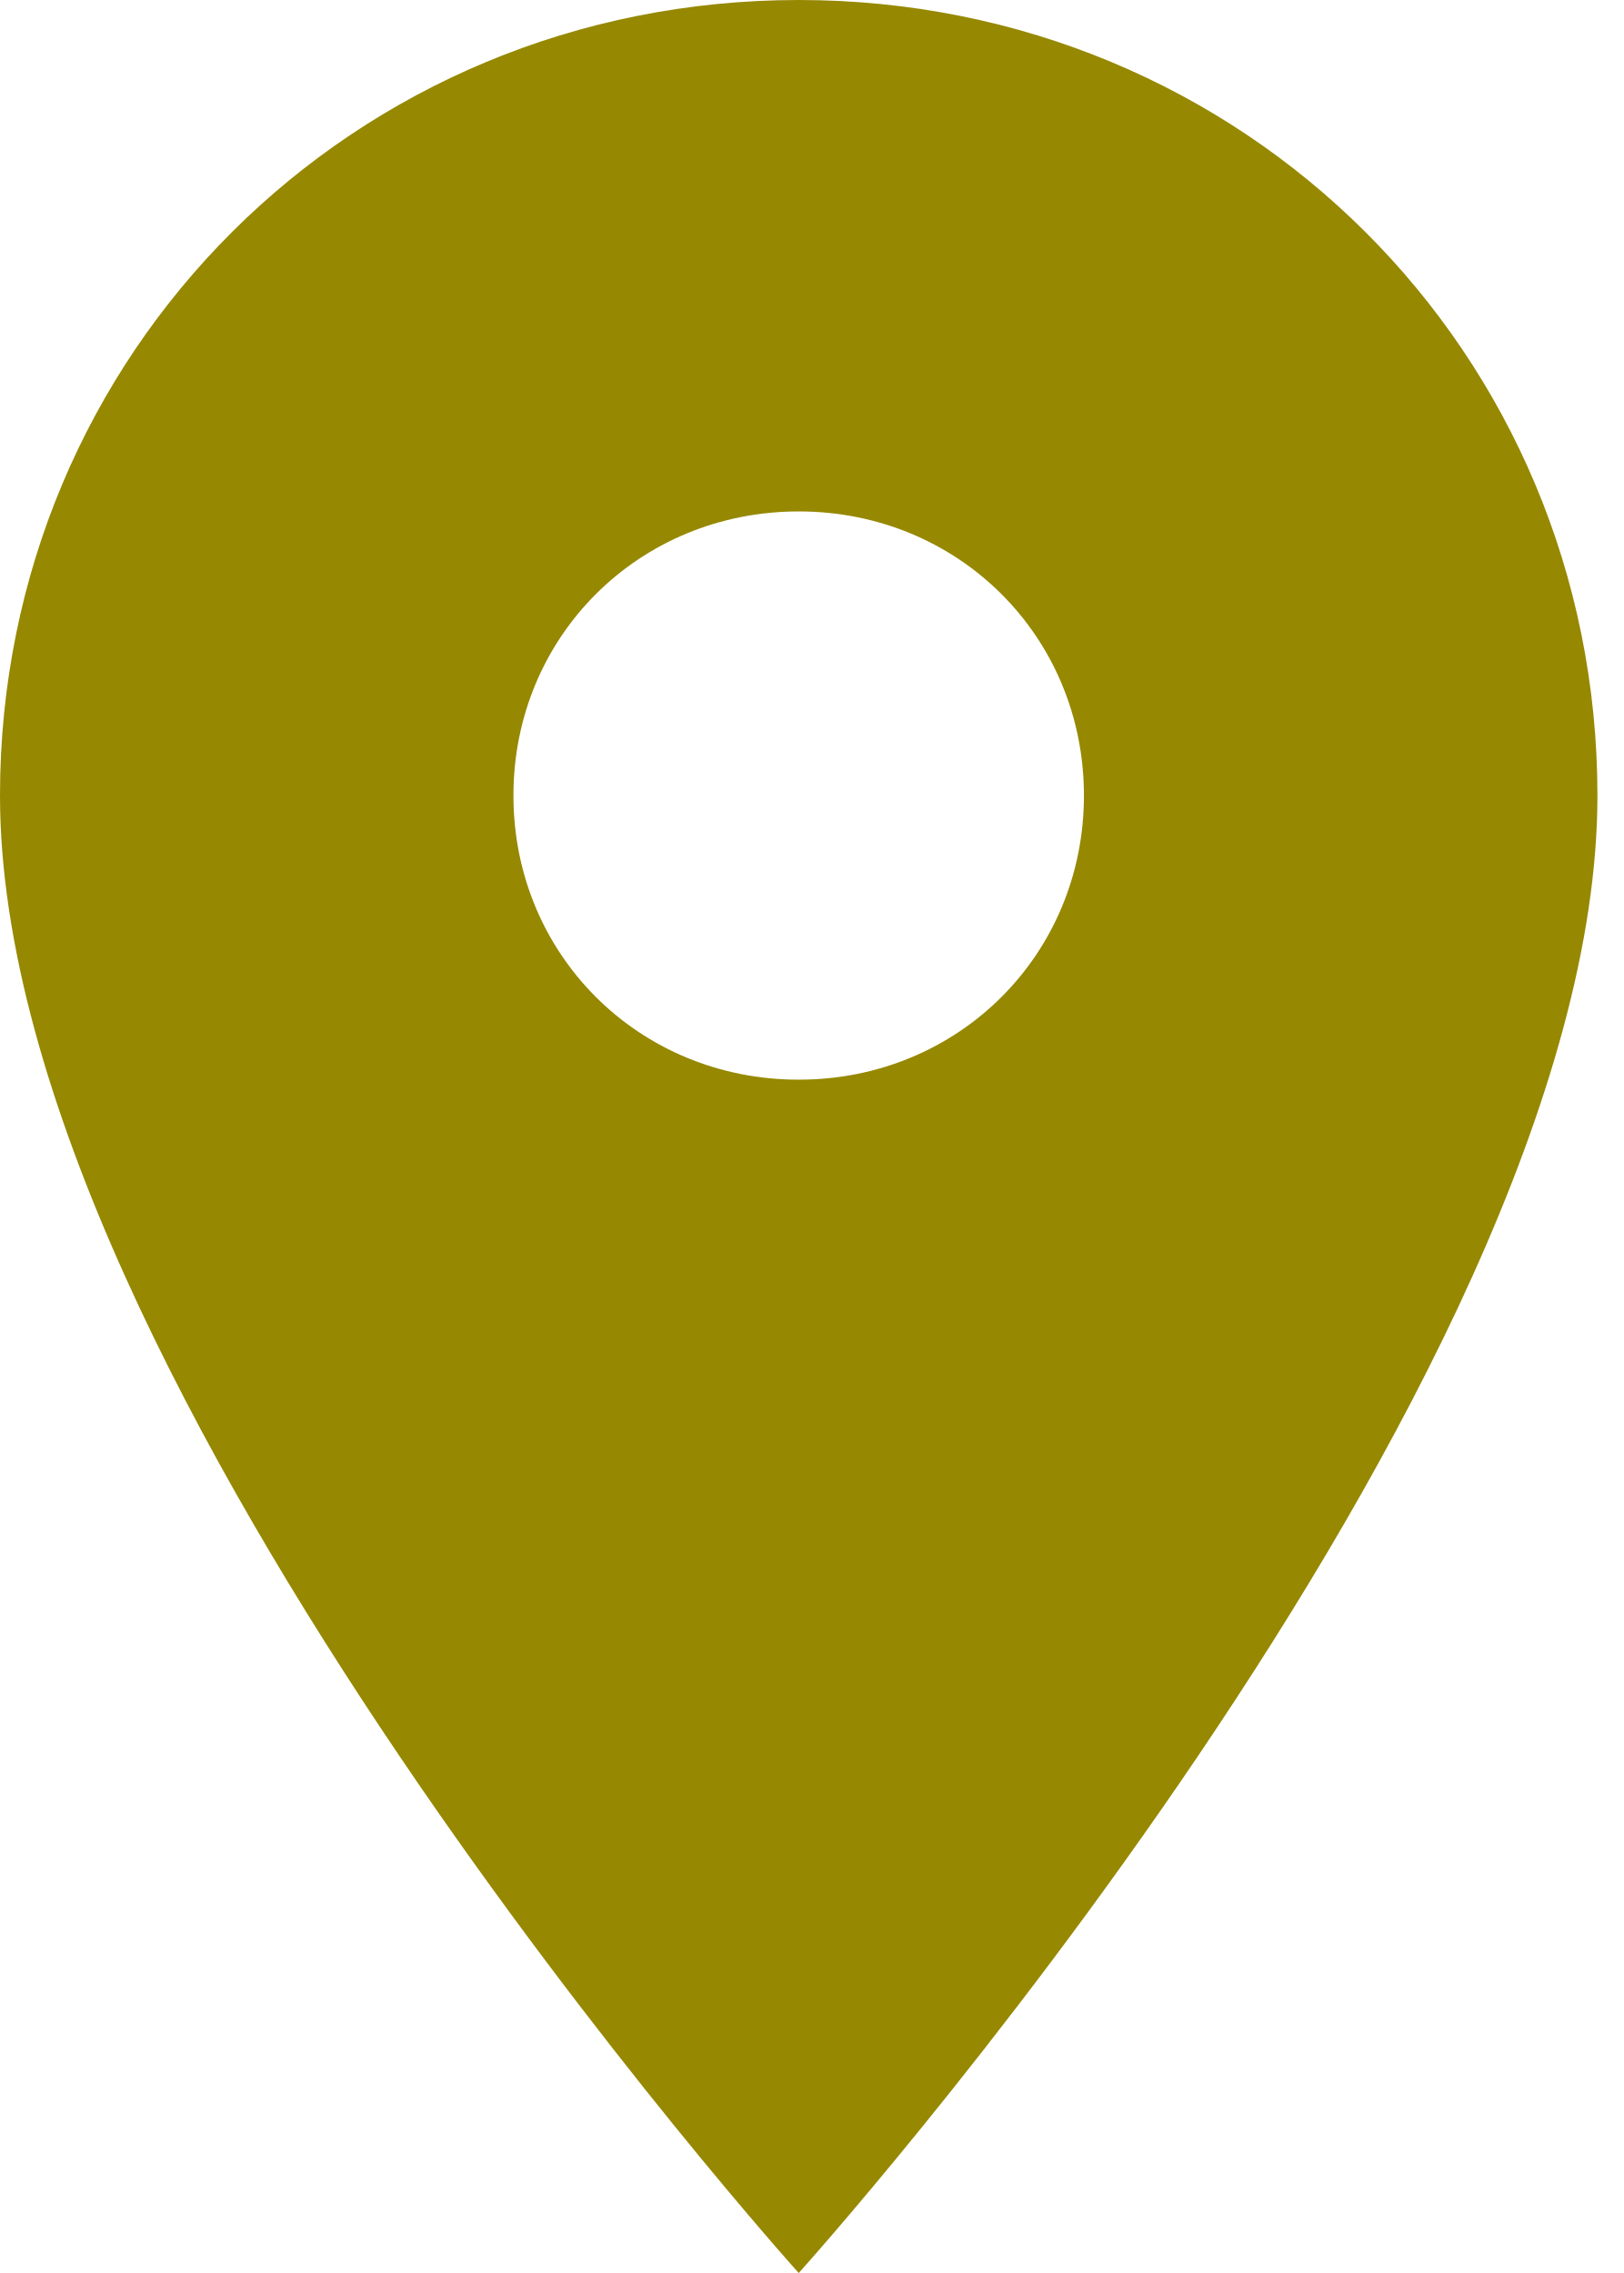
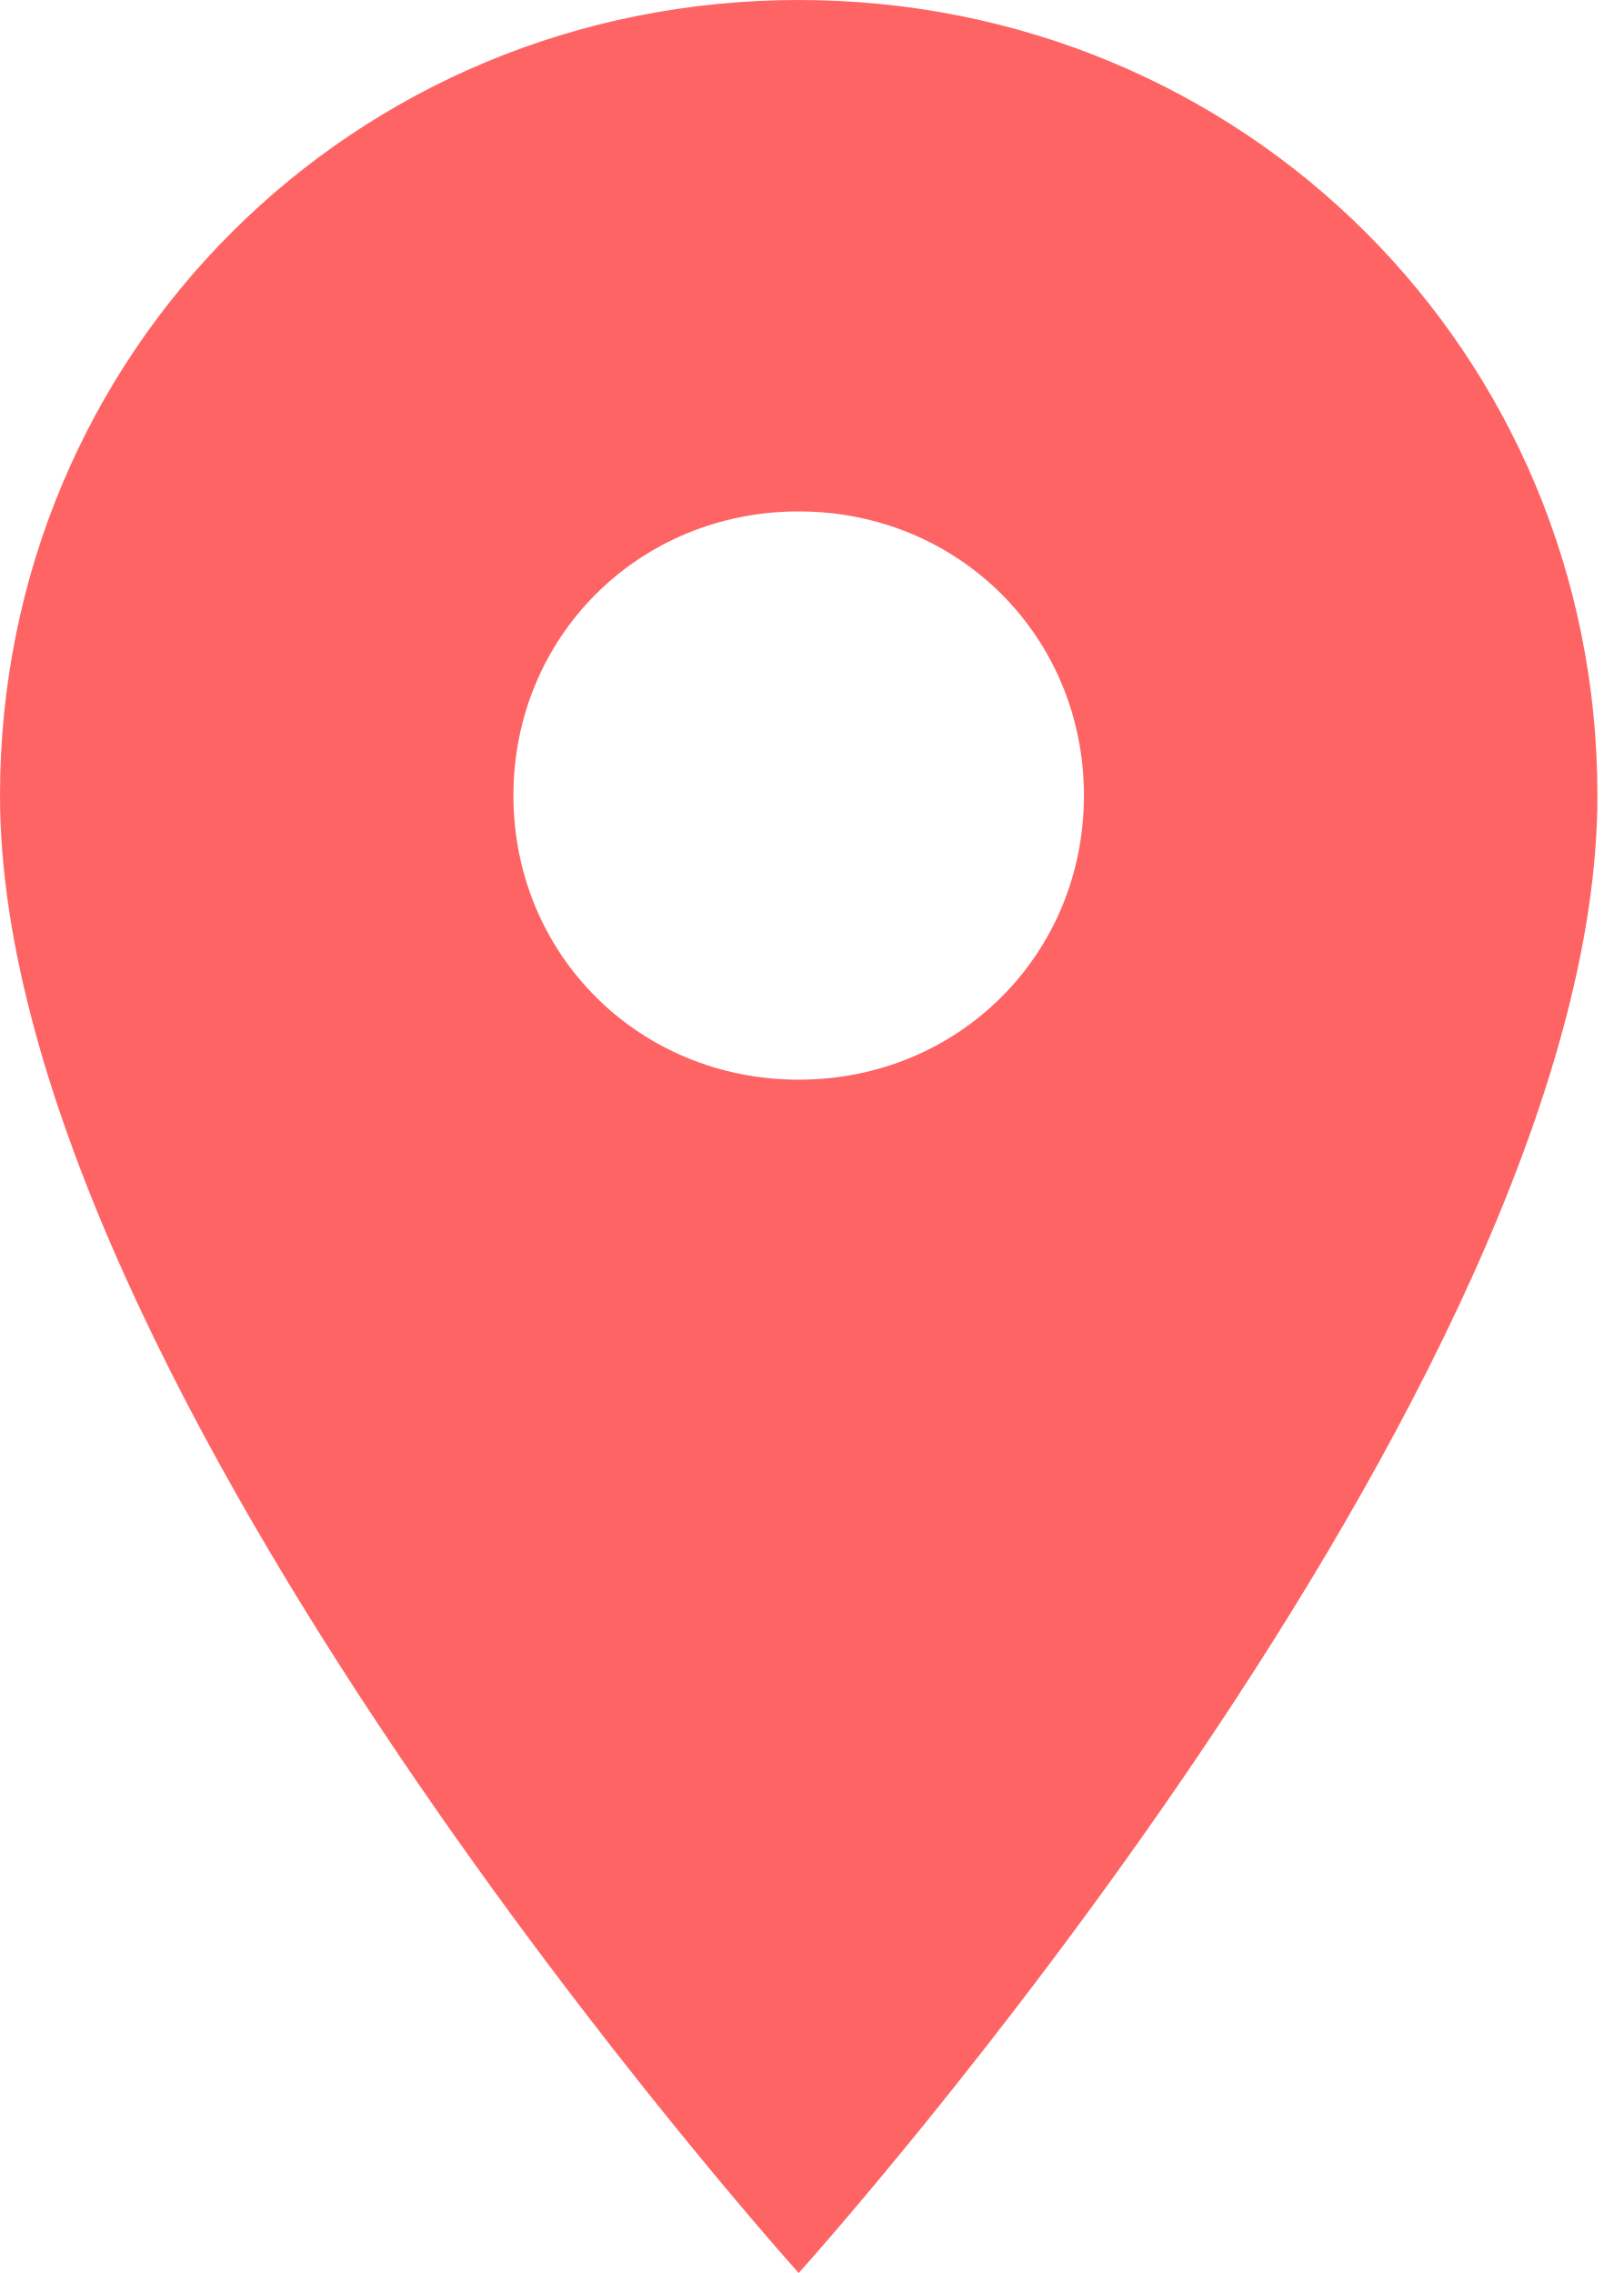
<svg xmlns="http://www.w3.org/2000/svg" width="20" height="28" viewBox="0 0 20 28" fill="none">
-   <path d="M9.838 0C4.357 0 0 4.34 0 9.8C0 17.08 9.838 28 9.838 28C9.838 28 19.676 17.08 19.676 9.8C19.676 4.34 15.319 0 9.838 0ZM9.838 13.3C7.87 13.3 6.324 11.76 6.324 9.8C6.324 7.84 7.87 6.3 9.838 6.3C11.805 6.3 13.351 7.84 13.351 9.8C13.351 11.76 11.805 13.3 9.838 13.3Z" fill="#968800" />
+   <path d="M9.838 0C4.357 0 0 4.34 0 9.8C0 17.08 9.838 28 9.838 28C9.838 28 19.676 17.08 19.676 9.8C19.676 4.34 15.319 0 9.838 0ZM9.838 13.3C7.87 13.3 6.324 11.76 6.324 9.8C6.324 7.84 7.87 6.3 9.838 6.3C11.805 6.3 13.351 7.84 13.351 9.8C13.351 11.76 11.805 13.3 9.838 13.3Z" fill="#ff6464" />
</svg>
